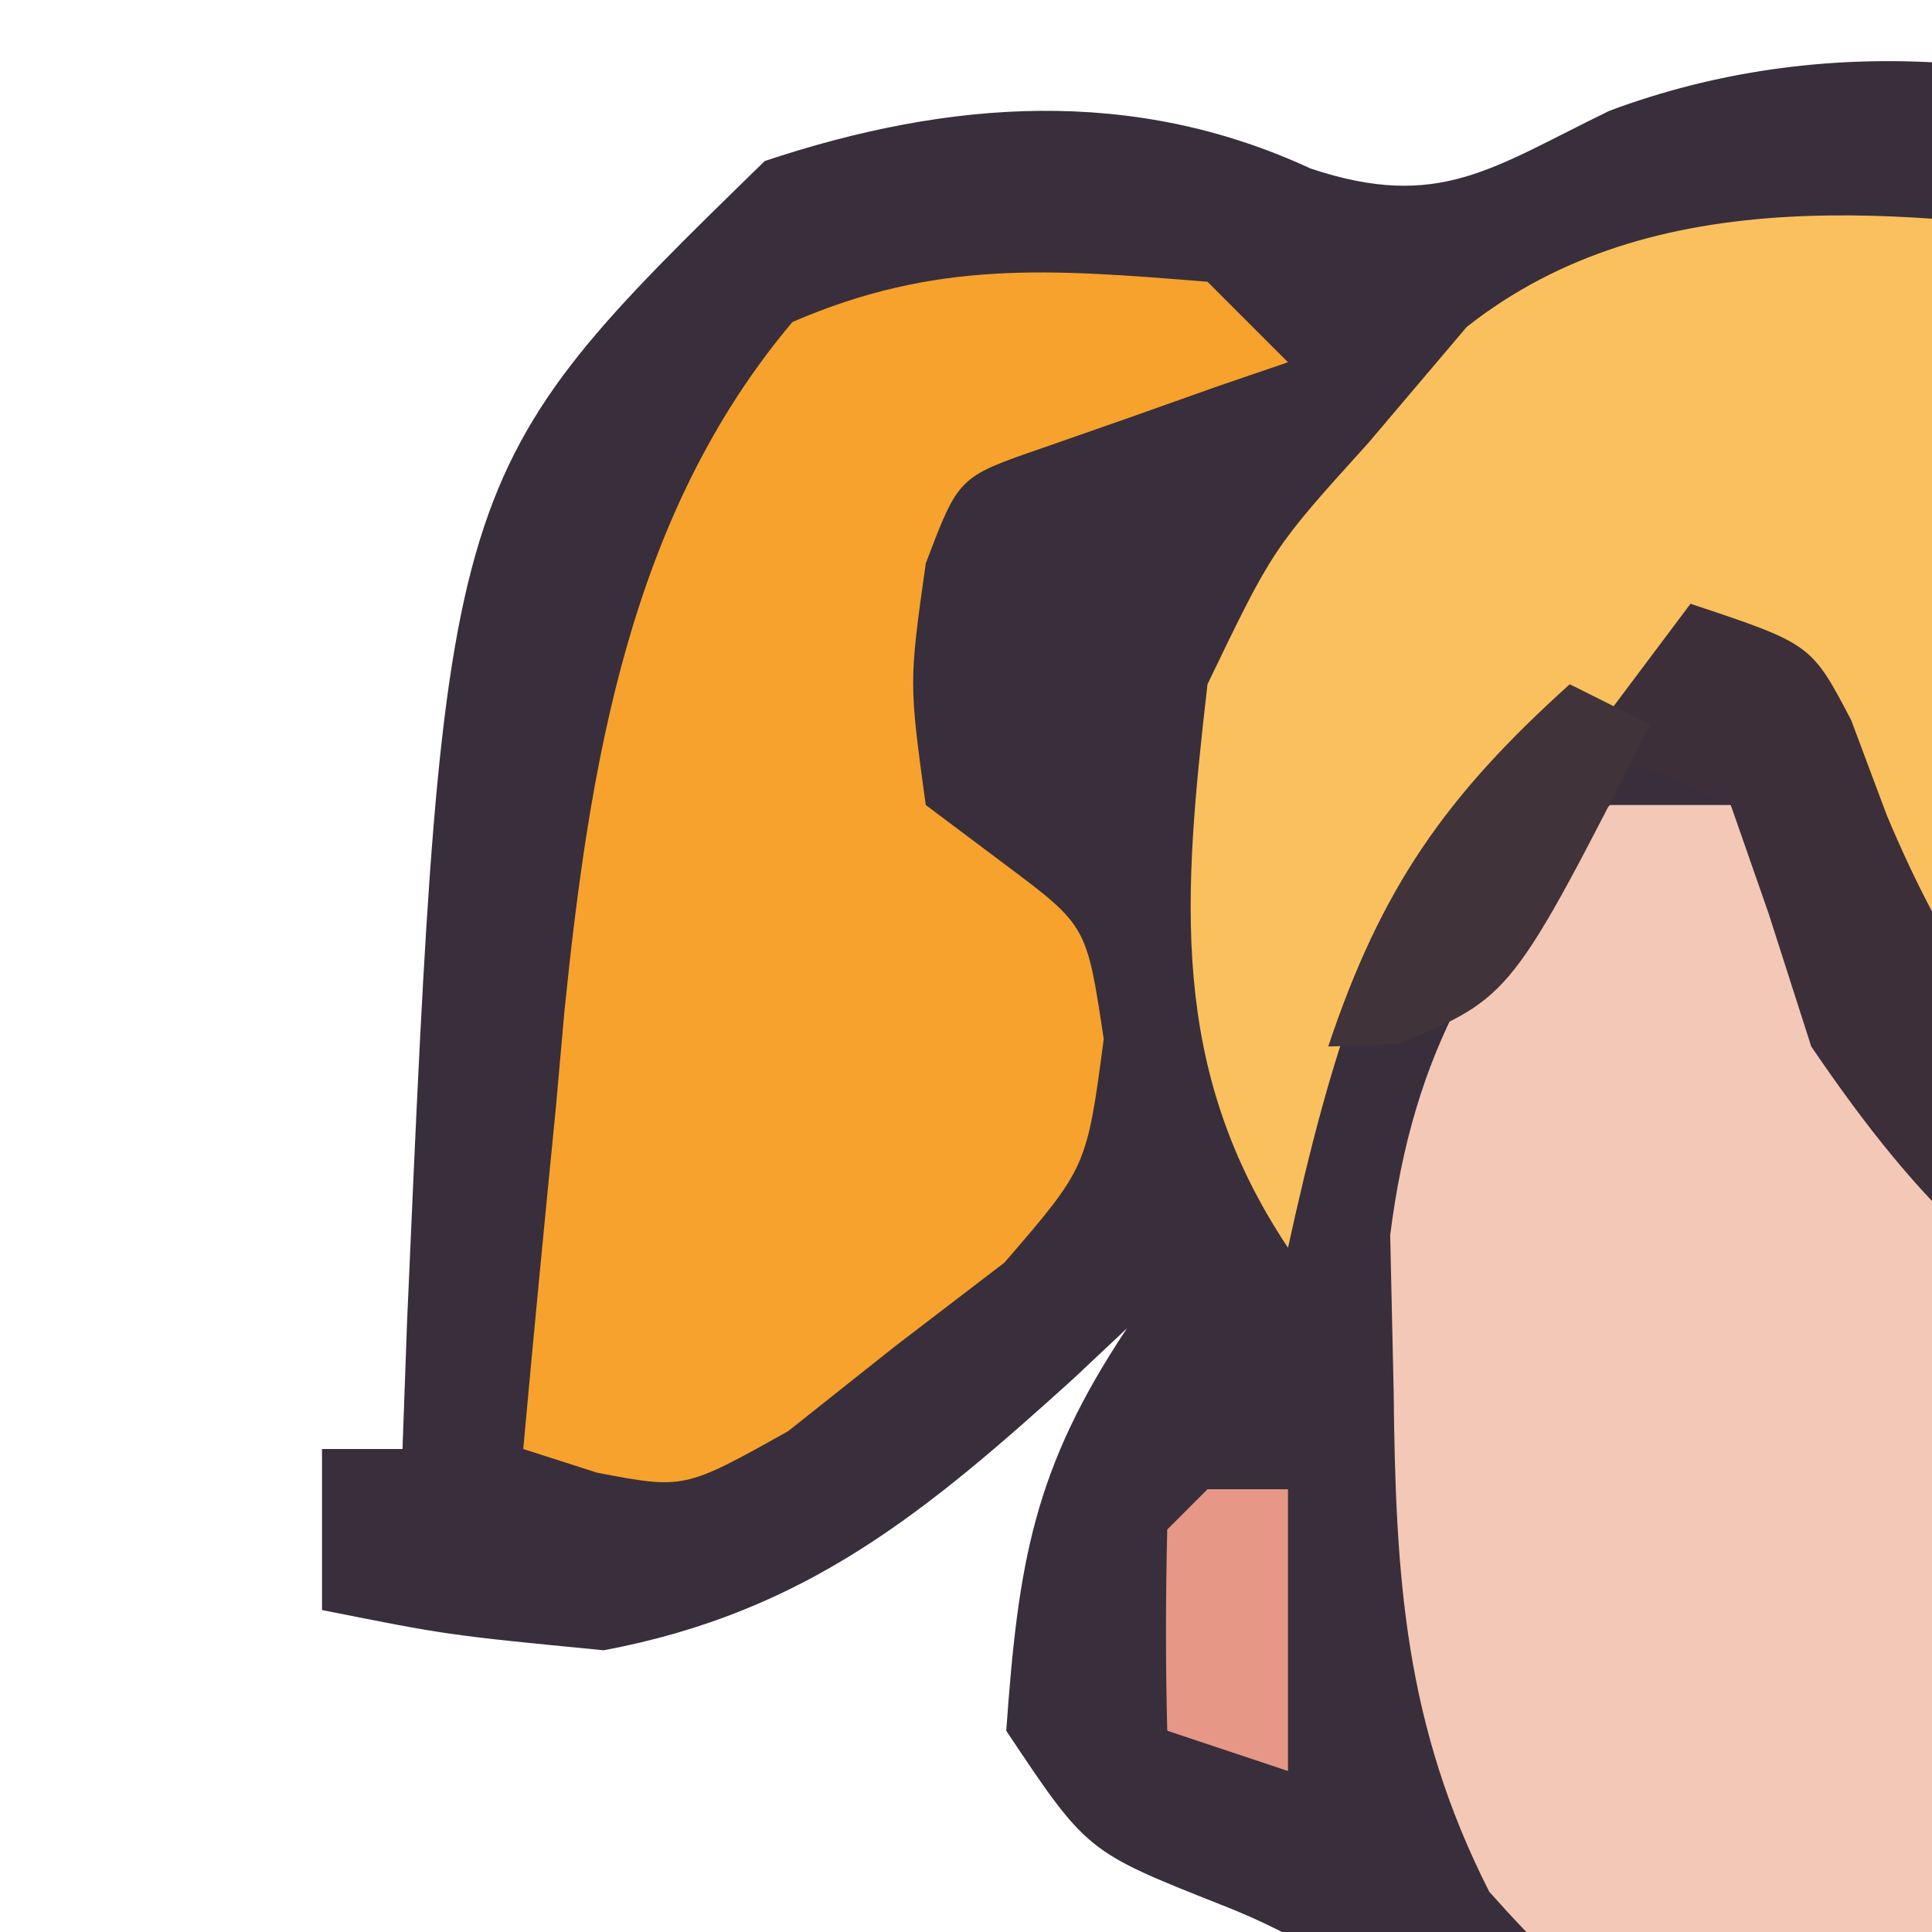
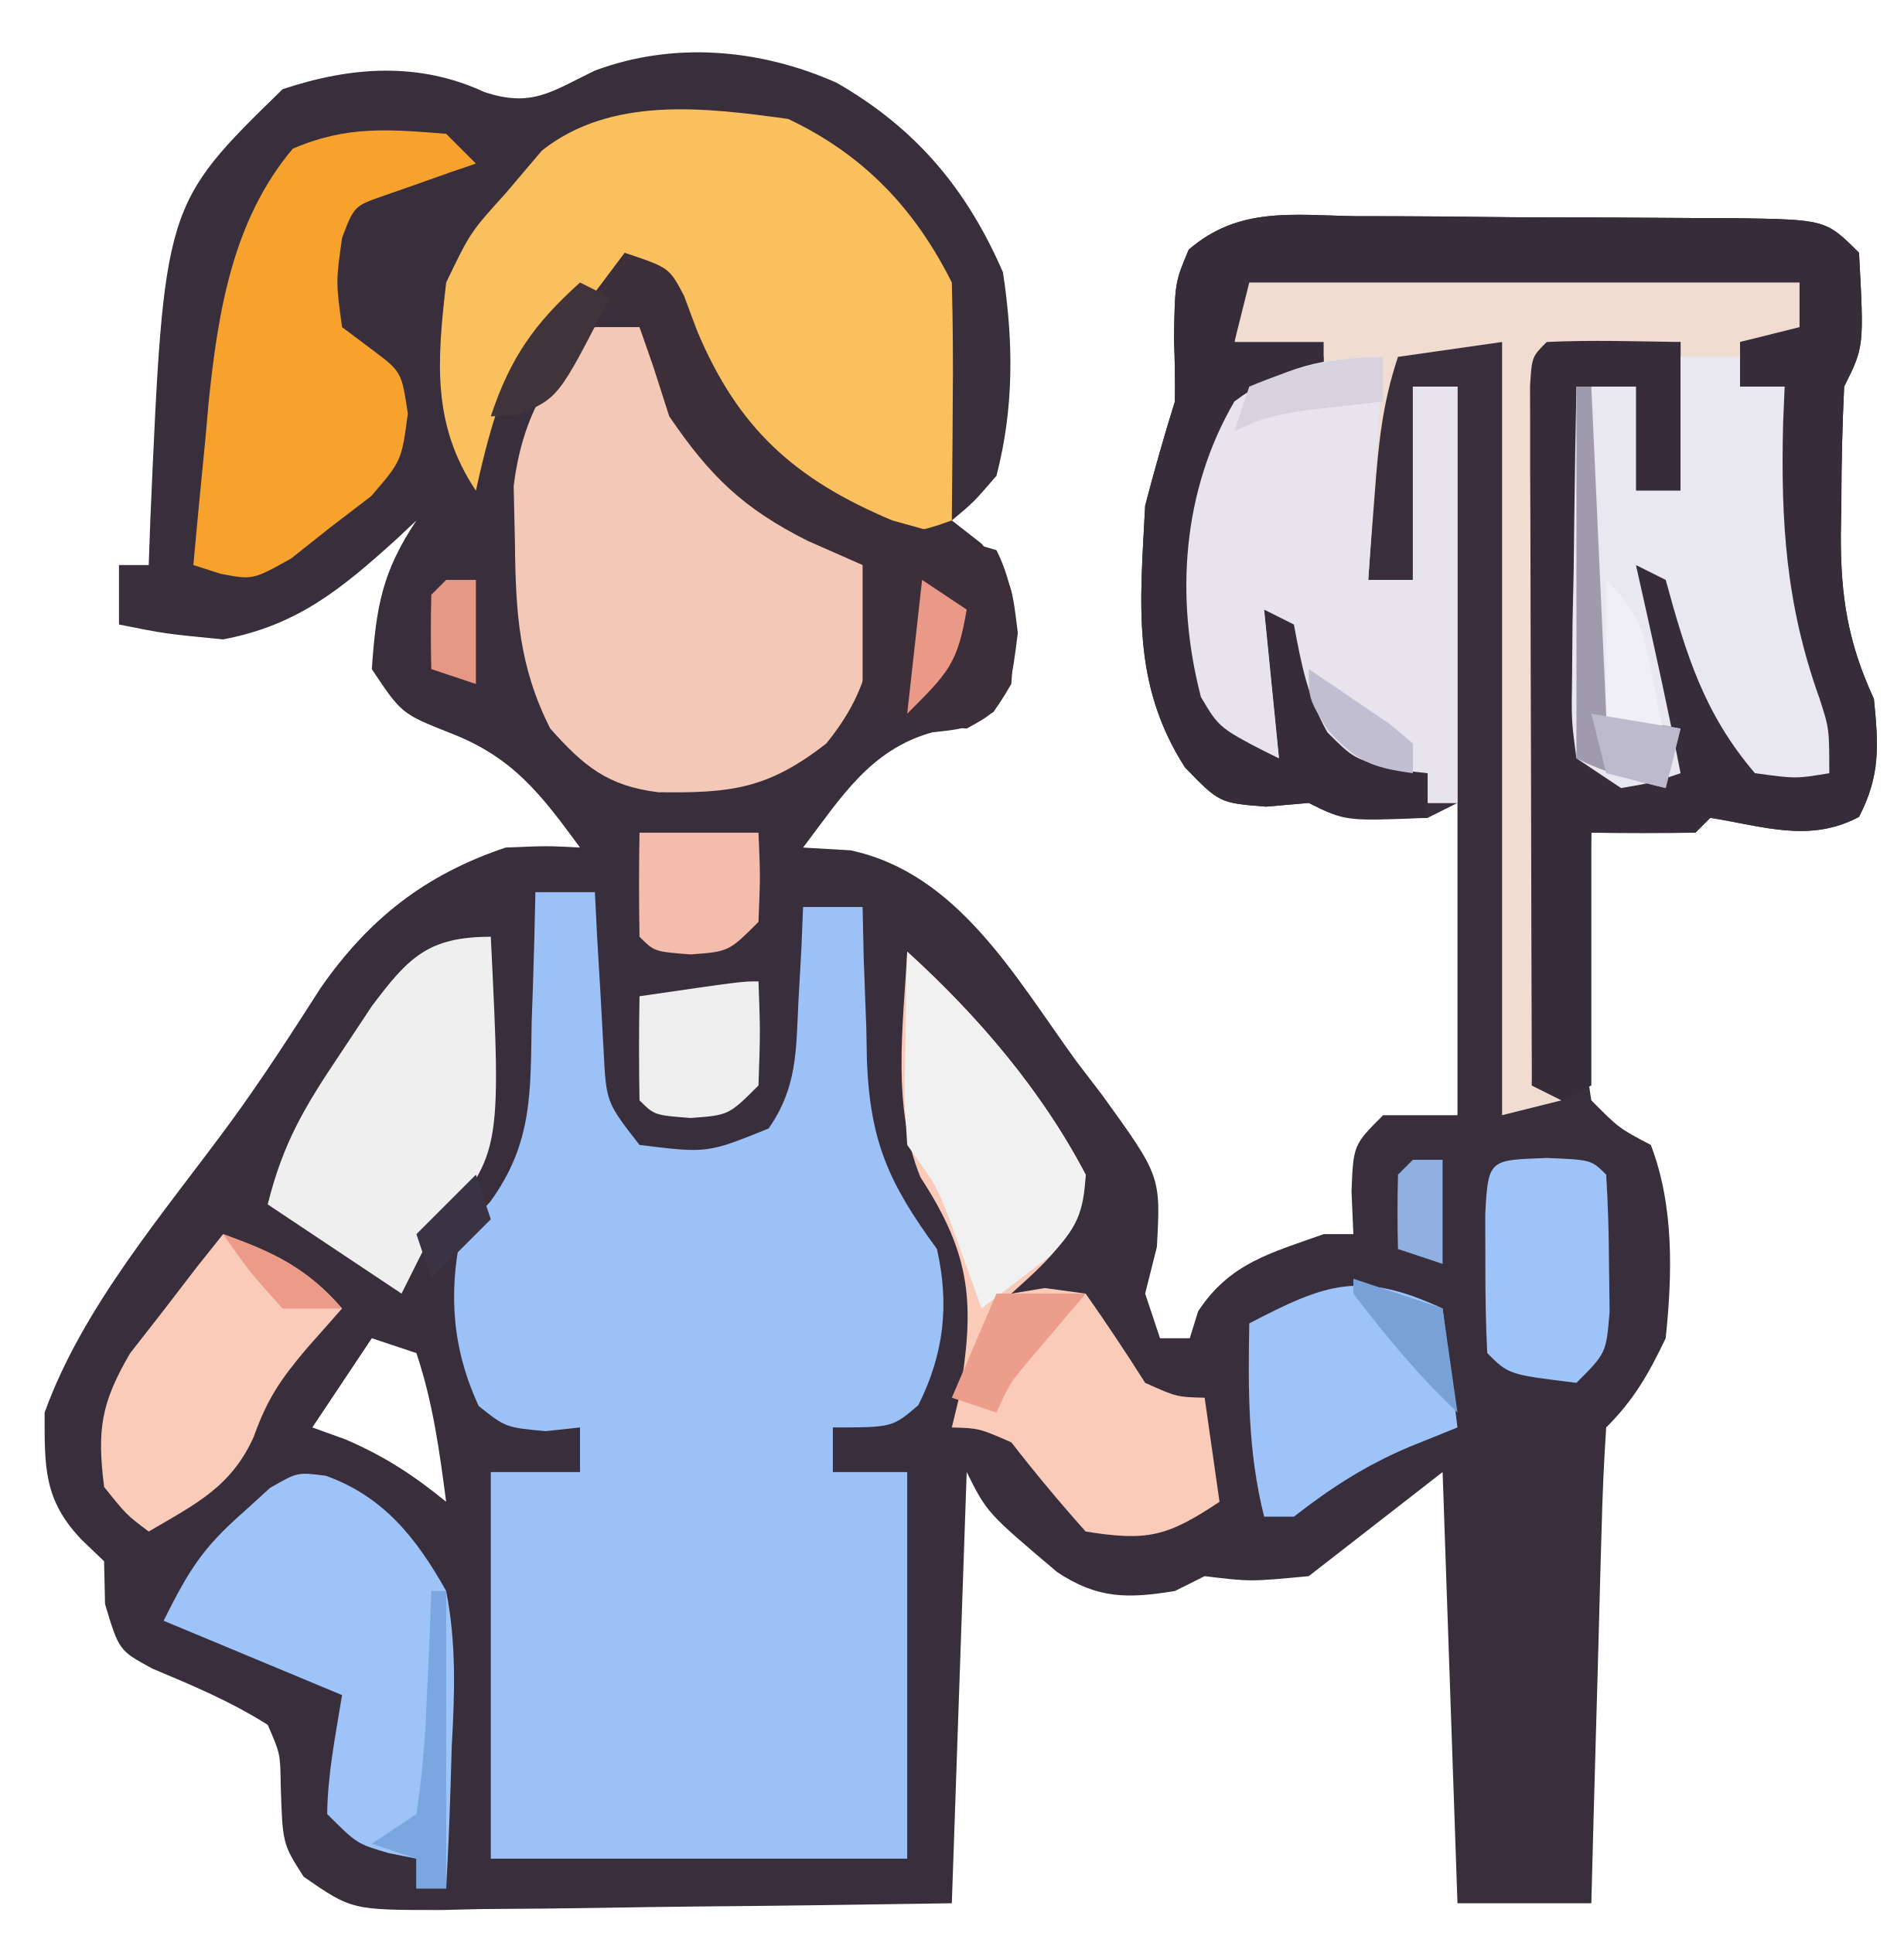
- <svg xmlns="http://www.w3.org/2000/svg" viewBox="0 0 48 48" version="1.1" width="100%" height="100%">
+ <svg xmlns="http://www.w3.org/2000/svg" viewBox="0 -2 128 130" version="1.1" width="100%" height="100%">
  <path d="M0 0 C5.34 3.07 8.75 7.133 11.188 12.75 C11.896 17.397 11.942 21.863 10.75 26.438 C9.199 28.234 9.199 28.234 7.75 29.438 C8.41 29.953 9.07 30.469 9.75 31 C11.75 33.438 11.75 33.438 12.188 37 C11.75 40.438 11.75 40.438 10.562 42.312 C8.75 43.438 8.75 43.438 6.438 43.688 C2.256 44.854 0.308 48.071 -2.25 51.438 C-1.198 51.499 -0.146 51.561 0.938 51.625 C8.147 53.162 11.983 60.103 16.125 65.812 C16.683 66.542 17.241 67.272 17.816 68.023 C21.8 73.531 21.8 73.531 21.539 78.289 C21.279 79.328 21.018 80.367 20.75 81.438 C21.08 82.427 21.41 83.418 21.75 84.438 C22.41 84.438 23.07 84.438 23.75 84.438 C23.936 83.839 24.121 83.241 24.312 82.625 C26.446 79.379 29.173 78.715 32.75 77.438 C33.41 77.438 34.07 77.438 34.75 77.438 C34.709 76.489 34.667 75.54 34.625 74.562 C34.75 71.438 34.75 71.438 36.75 69.438 C38.4 69.438 40.05 69.438 41.75 69.438 C41.75 62.508 41.75 55.578 41.75 48.438 C40.76 48.932 40.76 48.932 39.75 49.438 C34.212 49.668 34.212 49.668 31.75 48.438 C30.801 48.52 29.852 48.602 28.875 48.688 C25.75 48.438 25.75 48.438 23.438 46.062 C19.812 40.423 20.41 35.025 20.75 28.438 C21.366 26.09 22.024 23.753 22.75 21.438 C22.769 20.042 22.746 18.645 22.688 17.25 C22.75 13.438 22.75 13.438 23.679 11.228 C27.041 8.321 30.645 8.906 34.941 8.977 C36.293 8.978 36.293 8.978 37.672 8.979 C39.576 8.985 41.48 9.001 43.384 9.026 C46.305 9.062 49.225 9.067 52.146 9.066 C53.995 9.076 55.843 9.088 57.691 9.102 C58.568 9.104 59.446 9.106 60.349 9.108 C66.518 9.205 66.518 9.205 68.75 11.438 C69.089 17.76 69.089 17.76 67.75 20.438 C67.625 23.054 67.565 25.633 67.562 28.25 C67.55 28.962 67.538 29.674 67.525 30.408 C67.514 34.58 68.008 37.663 69.75 41.438 C70.062 44.556 70.197 46.572 68.75 49.375 C65.443 51.132 62.381 50.023 58.75 49.438 C58.42 49.767 58.09 50.097 57.75 50.438 C55.417 50.478 53.083 50.48 50.75 50.438 C50.642 53.376 50.563 56.311 50.5 59.25 C50.466 60.083 50.433 60.917 50.398 61.775 C50.362 64.062 50.367 66.182 50.75 68.438 C52.604 70.308 52.604 70.308 54.75 71.438 C56.317 75.514 56.202 80.139 55.75 84.438 C54.591 86.856 53.627 88.561 51.75 90.438 C51.59 92.811 51.491 95.159 51.434 97.535 C51.402 98.598 51.402 98.598 51.371 99.683 C51.305 101.955 51.246 104.228 51.188 106.5 C51.144 108.037 51.101 109.574 51.057 111.111 C50.949 114.887 50.848 118.662 50.75 122.438 C47.78 122.438 44.81 122.438 41.75 122.438 C41.42 112.868 41.09 103.297 40.75 93.438 C37.78 95.748 34.81 98.058 31.75 100.438 C27.812 100.812 27.812 100.812 24.75 100.438 C23.76 100.933 23.76 100.933 22.75 101.438 C19.575 101.954 17.561 101.975 14.836 100.168 C10.122 96.181 10.122 96.181 8.75 93.438 C8.42 103.007 8.09 112.578 7.75 122.438 C1.983 122.529 -3.781 122.609 -9.547 122.657 C-11.509 122.677 -13.47 122.705 -15.431 122.739 C-18.251 122.788 -21.07 122.81 -23.891 122.828 C-25.205 122.859 -25.205 122.859 -26.546 122.891 C-32.59 122.893 -32.59 122.893 -35.827 120.659 C-37.25 118.438 -37.25 118.438 -37.375 114.5 C-37.404 112.37 -37.404 112.37 -38.25 110.438 C-40.743 108.861 -43.287 107.797 -46.004 106.656 C-48.25 105.438 -48.25 105.438 -49.188 102.312 C-49.208 101.364 -49.229 100.415 -49.25 99.438 C-49.745 98.963 -50.24 98.489 -50.75 98 C-53.331 95.311 -53.25 93.093 -53.25 89.438 C-50.678 82.291 -45.188 75.969 -40.73 69.883 C-38.593 66.953 -36.643 63.929 -34.688 60.875 C-31.443 56.219 -27.66 53.254 -22.25 51.438 C-19.477 51.32 -19.477 51.32 -17.25 51.438 C-19.879 47.852 -21.746 45.381 -25.938 43.75 C-29.25 42.438 -29.25 42.438 -31.25 39.438 C-30.953 35.279 -30.581 32.933 -28.25 29.438 C-28.686 29.847 -29.121 30.257 -29.57 30.68 C-33.255 34.014 -36.236 36.497 -41.25 37.438 C-45.125 37.062 -45.125 37.062 -48.25 36.438 C-48.25 35.117 -48.25 33.797 -48.25 32.438 C-47.59 32.438 -46.93 32.438 -46.25 32.438 C-46.213 31.399 -46.175 30.36 -46.137 29.289 C-45.215 8.204 -45.215 8.204 -37.25 0.438 C-32.656 -1.094 -28.093 -1.417 -23.688 0.625 C-20.498 1.688 -19.173 0.601 -16.266 -0.809 C-10.944 -2.799 -5.136 -2.278 0 0 Z M-31.25 84.438 C-33.23 87.407 -33.23 87.407 -35.25 90.438 C-34.508 90.706 -33.765 90.974 -33 91.25 C-30.384 92.38 -28.448 93.646 -26.25 95.438 C-26.708 91.968 -27.141 88.764 -28.25 85.438 C-29.24 85.108 -30.23 84.778 -31.25 84.438 Z " fill="#392E3B" transform="translate(56.25,3.5625)" />
  <path d="M0 0 C1.32 0 2.64 0 4 0 C4.049 0.976 4.098 1.952 4.148 2.957 C4.223 4.229 4.298 5.502 4.375 6.812 C4.445 8.077 4.514 9.342 4.586 10.645 C4.761 14.128 4.761 14.128 7 17 C11.558 17.563 11.558 17.563 15.68 15.895 C17.619 13.111 17.521 10.667 17.688 7.312 C17.753 6.133 17.819 4.954 17.887 3.738 C17.924 2.835 17.961 1.931 18 1 C19.32 1 20.64 1 22 1 C22.026 2.158 22.052 3.315 22.078 4.508 C22.134 6.047 22.192 7.586 22.25 9.125 C22.264 9.886 22.278 10.646 22.293 11.43 C22.524 16.791 23.764 19.584 27 24 C27.844 27.733 27.478 31.045 25.75 34.5 C24 36 24 36 20 36 C20 36.99 20 37.98 20 39 C21.65 39 23.3 39 25 39 C25 47.58 25 56.16 25 65 C15.76 65 6.52 65 -3 65 C-3 56.42 -3 47.84 -3 39 C-1.02 39 0.96 39 3 39 C3 38.01 3 37.02 3 36 C2.237 36.083 1.474 36.165 0.688 36.25 C-2 36 -2 36 -3.812 34.562 C-5.556 30.8 -5.87 27.062 -5 23 C-4.02 21.909 -4.02 21.909 -3.02 20.797 C-0.17 16.85 -0.333 13.443 -0.25 8.688 C-0.22 7.852 -0.191 7.016 -0.16 6.154 C-0.09 4.103 -0.043 2.052 0 0 Z " fill="#9CC1F7" transform="translate(36,58)" />
  <path d="M0 0 C12.21 0 24.42 0 37 0 C37.495 1.98 37.495 1.98 38 4 C36.35 4.33 34.7 4.66 33 5 C33 5.99 33 6.98 33 8 C33.99 8 34.98 8 36 8 C35.965 8.822 35.93 9.645 35.895 10.492 C35.733 17.142 36.091 22.697 38.344 28.977 C39 31 39 31 39 34 C36.75 34.375 36.75 34.375 34 34 C30.57 29.982 29.379 26.022 28 21 C27.34 20.67 26.68 20.34 26 20 C26.133 20.592 26.266 21.183 26.402 21.793 C27.31 25.854 28.209 29.914 29 34 C27.188 34.625 27.188 34.625 25 35 C24.01 34.34 23.02 33.68 22 33 C21.659 30.478 21.659 30.478 21.707 27.336 C21.717 26.214 21.726 25.093 21.736 23.938 C21.761 22.762 21.787 21.586 21.812 20.375 C21.833 18.6 21.833 18.6 21.854 16.789 C21.889 13.859 21.938 10.93 22 8 C23.32 8 24.64 8 26 8 C26 10.31 26 12.62 26 15 C26.99 15 27.98 15 29 15 C29 11.7 29 8.4 29 5 C24.545 5.495 24.545 5.495 20 6 C19.67 22.17 19.34 38.34 19 55 C19.66 55.33 20.32 55.66 21 56 C19.02 56.495 19.02 56.495 17 57 C17 39.84 17 22.68 17 5 C14.69 5.33 12.38 5.66 10 6 C8.946 9.162 8.687 11.869 8.438 15.188 C8.354 16.274 8.27 17.361 8.184 18.48 C8.123 19.312 8.062 20.143 8 21 C8.99 21 9.98 21 11 21 C11 16.71 11 12.42 11 8 C11.99 8 12.98 8 14 8 C14 17.24 14 26.48 14 36 C13.34 36 12.68 36 12 36 C12 35.34 12 34.68 12 34 C11.237 33.917 10.474 33.835 9.688 33.75 C7 33 7 33 5.25 31.25 C3.899 28.819 3.513 26.713 3 24 C2.34 23.67 1.68 23.34 1 23 C1.33 26.3 1.66 29.6 2 33 C-2 31 -2 31 -3.25 28.875 C-4.992 22.196 -4.485 15.063 -1 9 C2.188 7.438 2.188 7.438 5 7 C5 6.67 5 6.34 5 6 C2.03 5.505 2.03 5.505 -1 5 C-0.67 3.35 -0.34 1.7 0 0 Z " fill="#F1DCD2" transform="translate(84,16)" />
  <path d="M0 0 C1.352 0.001 1.352 0.001 2.73 0.003 C4.634 0.009 6.538 0.025 8.442 0.049 C11.363 0.086 14.284 0.09 17.205 0.09 C19.053 0.1 20.902 0.111 22.75 0.125 C23.627 0.127 24.504 0.129 25.408 0.132 C31.576 0.229 31.576 0.229 33.809 2.461 C34.147 8.784 34.147 8.784 32.809 11.461 C32.684 14.078 32.623 16.656 32.621 19.273 C32.603 20.342 32.603 20.342 32.584 21.432 C32.572 25.604 33.066 28.686 34.809 32.461 C35.12 35.58 35.255 37.596 33.809 40.398 C30.502 42.155 27.44 41.047 23.809 40.461 C23.479 40.791 23.149 41.121 22.809 41.461 C20.499 41.461 18.189 41.461 15.809 41.461 C15.809 47.071 15.809 52.681 15.809 58.461 C14.819 58.956 14.819 58.956 13.809 59.461 C13.149 59.131 12.489 58.801 11.809 58.461 C11.783 51.501 11.766 44.541 11.754 37.581 C11.749 35.211 11.742 32.841 11.733 30.471 C11.721 27.073 11.715 23.675 11.711 20.277 C11.706 19.211 11.701 18.144 11.695 17.045 C11.695 15.574 11.695 15.574 11.695 14.073 C11.693 13.204 11.691 12.336 11.688 11.441 C11.809 9.461 11.809 9.461 12.809 8.461 C15.812 8.319 18.801 8.419 21.809 8.461 C21.809 11.761 21.809 15.061 21.809 18.461 C20.819 18.461 19.829 18.461 18.809 18.461 C18.809 16.151 18.809 13.841 18.809 11.461 C17.489 11.461 16.169 11.461 14.809 11.461 C14.809 19.711 14.809 27.961 14.809 36.461 C16.789 36.791 18.769 37.121 20.809 37.461 C20.153 33.851 20.153 33.851 18.809 30.461 C18.768 28.128 18.765 25.794 18.809 23.461 C19.799 23.791 20.789 24.121 21.809 24.461 C22.897 27.229 23.658 30.03 24.453 32.895 C25.63 35.773 25.63 35.773 28.945 36.809 C29.89 37.024 30.835 37.239 31.809 37.461 C31.52 36.65 31.231 35.839 30.934 35.004 C28.485 27.7 26.95 21.184 27.809 13.461 C28.139 12.801 28.469 12.141 28.809 11.461 C27.819 11.461 26.829 11.461 25.809 11.461 C25.809 10.471 25.809 9.481 25.809 8.461 C27.129 8.131 28.449 7.801 29.809 7.461 C29.809 6.471 29.809 5.481 29.809 4.461 C17.599 4.461 5.389 4.461 -7.191 4.461 C-7.521 5.781 -7.851 7.101 -8.191 8.461 C-6.211 8.461 -4.231 8.461 -2.191 8.461 C-2.191 9.451 -2.191 10.441 -2.191 11.461 C-3.841 11.791 -5.491 12.121 -7.191 12.461 C-9.959 19.578 -11.776 25.499 -8.816 32.898 C-7.444 35.55 -7.444 35.55 -5.191 36.461 C-5.521 33.161 -5.851 29.861 -6.191 26.461 C-5.201 26.791 -4.211 27.121 -3.191 27.461 C-2.475 29.779 -1.809 32.114 -1.191 34.461 C0.947 36.599 1.941 36.887 4.809 37.461 C4.809 38.451 4.809 39.441 4.809 40.461 C-0.941 40.586 -0.941 40.586 -3.191 39.461 C-4.14 39.543 -5.089 39.626 -6.066 39.711 C-9.191 39.461 -9.191 39.461 -11.504 37.086 C-15.129 31.446 -14.531 26.048 -14.191 19.461 C-13.576 17.114 -12.918 14.776 -12.191 12.461 C-12.173 11.065 -12.195 9.668 -12.254 8.273 C-12.191 4.461 -12.191 4.461 -11.262 2.251 C-7.9 -0.656 -4.296 -0.071 0 0 Z " fill="#362C3A" transform="translate(91.19141,12.53906)" />
  <path d="M0 0 C5.034 2.384 8.5 6 11 11 C11.072 13.718 11.093 16.409 11.062 19.125 C11.058 19.879 11.053 20.633 11.049 21.41 C11.037 23.273 11.019 25.137 11 27 C8.534 27.895 7.334 28.115 4.816 27.25 C-1.92 23.514 -5.559 19.775 -8.312 12.562 C-8.539 11.717 -8.766 10.871 -9 10 C-13.69 11.34 -16.473 13.914 -19 18 C-19.909 20.339 -20.458 22.537 -21 25 C-23.982 20.527 -23.602 16.244 -23 11 C-21.375 7.625 -21.375 7.625 -19 5 C-18.196 4.051 -17.391 3.103 -16.562 2.125 C-11.892 -1.566 -5.579 -0.768 0 0 Z " fill="#FAC05E" transform="translate(53,6)" />
  <path d="M0 0 C0.99 0 1.98 0 3 0 C3.303 0.603 3.606 1.207 3.918 1.828 C7.734 9.109 11.485 12.505 19 16 C18.882 20.927 18.75 24.077 15.562 28 C11.625 31.073 9.149 31.344 4.258 31.281 C0.849 30.857 -0.746 29.527 -3 27 C-5.108 22.844 -5.328 19.19 -5.375 14.562 C-5.403 13.285 -5.432 12.008 -5.461 10.691 C-4.897 6.175 -3.224 3.224 0 0 Z " fill="#F4C8B6" transform="translate(40,20)" />
  <path d="M0 0 C-0.33 4.95 -0.66 9.9 -1 15 C-0.01 15 0.98 15 2 15 C2 10.71 2 6.42 2 2 C2.99 2 3.98 2 5 2 C5 11.24 5 20.48 5 30 C4.34 30 3.68 30 3 30 C3 29.34 3 28.68 3 28 C2.237 27.918 1.474 27.835 0.688 27.75 C-2 27 -2 27 -3.75 25.25 C-5.101 22.819 -5.487 20.713 -6 18 C-6.66 17.67 -7.32 17.34 -8 17 C-7.67 20.3 -7.34 23.6 -7 27 C-11 25 -11 25 -12.25 22.875 C-13.989 16.207 -13.521 9.035 -10 3 C-6.911 0.692 -3.856 0 0 0 Z " fill="#E7E4ED" transform="translate(93,22)" />
  <path d="M0 0 C4.733 4.302 9.025 9.317 12 15 C11.69 18.824 9.784 20.485 7 23 C7.742 22.876 8.485 22.753 9.25 22.625 C10.158 22.749 11.065 22.872 12 23 C13.381 24.967 14.715 26.969 16 29 C18.121 29.952 18.121 29.952 20 30 C20.33 32.31 20.66 34.62 21 37 C17.474 39.35 16.15 39.664 12 39 C10.265 37.059 8.595 35.057 7 33 C4.835 32.056 4.835 32.056 3 32 C3.165 31.319 3.33 30.639 3.5 29.938 C4.557 23.726 4.351 20.476 0.891 15.176 C-1.042 10.455 -0.271 5.009 0 0 Z " fill="#F9CBB8" transform="translate(61,62)" />
  <path d="M0 0 C1.32 0 2.64 0 4 0 C4 0.66 4 1.32 4 2 C4.99 2 5.98 2 7 2 C6.965 2.822 6.93 3.645 6.895 4.492 C6.733 11.142 7.091 16.697 9.344 22.977 C10 25 10 25 10 28 C7.75 28.375 7.75 28.375 5 28 C1.57 23.982 0.379 20.022 -1 15 C-1.66 14.67 -2.32 14.34 -3 14 C-2.867 14.592 -2.734 15.183 -2.598 15.793 C-1.69 19.854 -0.791 23.914 0 28 C-1.812 28.625 -1.812 28.625 -4 29 C-4.99 28.34 -5.98 27.68 -7 27 C-7.341 24.478 -7.341 24.478 -7.293 21.336 C-7.283 20.214 -7.274 19.093 -7.264 17.938 C-7.239 16.762 -7.213 15.586 -7.188 14.375 C-7.174 13.192 -7.16 12.008 -7.146 10.789 C-7.111 7.859 -7.062 4.93 -7 2 C-5.68 2 -4.36 2 -3 2 C-3 4.31 -3 6.62 -3 9 C-2.01 9 -1.02 9 0 9 C0 6.03 0 3.06 0 0 Z " fill="#E9E7F0" transform="translate(113,22)" />
  <path d="M0 0 C3.886 1.395 6.101 4.209 8.086 7.749 C8.776 11.272 8.662 14.615 8.461 18.187 C8.434 19.109 8.407 20.031 8.379 20.981 C8.309 23.24 8.21 25.493 8.086 27.749 C7.426 27.749 6.766 27.749 6.086 27.749 C6.086 27.089 6.086 26.429 6.086 25.749 C5.467 25.625 4.848 25.502 4.211 25.374 C2.086 24.749 2.086 24.749 0.086 22.749 C0.119 20.02 0.65 17.452 1.086 14.749 C-2.874 13.099 -6.834 11.449 -10.914 9.749 C-9.188 6.298 -8.291 4.858 -5.539 2.437 C-4.661 1.638 -4.661 1.638 -3.766 0.823 C-1.914 -0.251 -1.914 -0.251 0 0 Z " fill="#9DC3F9" transform="translate(21.91406,97.25098)" />
  <path d="M0 0 C0.66 0.66 1.32 1.32 2 2 C1.434 2.193 0.868 2.387 0.285 2.586 C-0.448 2.846 -1.182 3.107 -1.938 3.375 C-3.034 3.758 -3.034 3.758 -4.152 4.148 C-6.187 4.853 -6.187 4.853 -7 7 C-7.417 9.958 -7.417 9.958 -7 13 C-6.34 13.495 -5.68 13.99 -5 14.5 C-3 16 -3 16 -2.578 18.816 C-3 22 -3 22 -5.047 24.371 C-5.939 25.053 -6.831 25.735 -7.75 26.438 C-8.632 27.137 -9.513 27.837 -10.422 28.559 C-13 30 -13 30 -15.161 29.59 C-16.071 29.298 -16.071 29.298 -17 29 C-16.743 26.165 -16.469 23.333 -16.188 20.5 C-16.117 19.709 -16.047 18.917 -15.975 18.102 C-15.352 12.024 -14.369 5.808 -10.312 1 C-6.725 -0.552 -3.898 -0.314 0 0 Z " fill="#F6A22C" transform="translate(30,7)" />
  <path d="M0 0 C0.726 14.718 0.726 14.718 -4 20 C-4.66 21.32 -5.32 22.64 -6 24 C-8.97 22.02 -11.94 20.04 -15 18 C-13.955 13.818 -12.51 11.43 -10.125 7.875 C-9.077 6.293 -9.077 6.293 -8.008 4.68 C-5.535 1.379 -4.206 0 0 0 Z " fill="#F0EFF0" transform="translate(33,61)" />
  <path d="M0 0 C3 1 3 1 3.992 2.891 C4.284 3.669 4.575 4.448 4.875 5.25 C7.626 11.815 11.436 15.243 18 18 C19.887 18.526 19.887 18.526 21.812 19.062 C23.39 19.527 23.39 19.527 25 20 C26.525 23.05 26.236 25.642 26 29 C24.812 31 24.812 31 23 32 C20.325 31.739 18.399 31.2 16 30 C16 27.03 16 24.06 16 21 C14.783 20.464 13.566 19.927 12.312 19.375 C7.963 17.189 5.738 15.026 3 11 C2.649 9.907 2.299 8.814 1.938 7.688 C1.628 6.801 1.319 5.914 1 5 C-1.032 4.031 -1.032 4.031 -3 4 C-2.01 2.68 -1.02 1.36 0 0 Z " fill="#3C2F3A" transform="translate(42,15)" />
  <path d="M0 0 C3.356 1.263 5.633 2.259 8 5 C7.216 5.887 6.433 6.774 5.625 7.688 C3.889 9.743 2.982 11.051 2.062 13.625 C0.548 17.01 -1.87 18.163 -5 20 C-6.5 18.875 -6.5 18.875 -8 17 C-8.479 13.168 -8.218 11.373 -6.25 8.008 C-5.508 7.056 -4.765 6.105 -4 5.125 C-3.257 4.158 -2.515 3.191 -1.75 2.195 C-1.173 1.471 -0.595 0.746 0 0 Z " fill="#F9CBB8" transform="translate(15,81)" />
  <path d="M0 0 C0.33 2.64 0.66 5.28 1 8 C-0.072 8.433 -1.145 8.866 -2.25 9.312 C-5.178 10.554 -7.485 12.044 -10 14 C-10.66 14 -11.32 14 -12 14 C-13.102 9.591 -13.077 5.516 -13 1 C-7.846 -1.68 -5.547 -2.57 0 0 Z " fill="#9DC3F9" transform="translate(97,86)" />
  <path d="M0 0 C4.733 4.302 9.025 9.317 12 15 C11.862 17.599 11.376 18.604 9.59 20.484 C8.06 21.656 6.53 22.828 5 24 C4.71 23.186 4.71 23.186 4.414 22.355 C4.154 21.64 3.893 20.925 3.625 20.188 C3.37 19.48 3.115 18.772 2.852 18.043 C1.973 15.752 1.973 15.752 0 13 C-0.195 9.863 -0.195 9.863 -0.125 6.312 C-0.098 4.543 -0.098 4.543 -0.07 2.738 C-0.047 1.835 -0.024 0.931 0 0 Z " fill="#F1F1F2" transform="translate(61,62)" />
  <path d="M0 0 C3 0.125 3 0.125 4 1.125 C4.125 3.101 4.176 5.082 4.188 7.062 C4.202 8.144 4.216 9.226 4.23 10.34 C4 13.125 4 13.125 2 15.125 C-2.556 14.569 -2.556 14.569 -4 13.125 C-4.099 11.127 -4.13 9.125 -4.125 7.125 C-4.128 6.032 -4.13 4.939 -4.133 3.812 C-3.945 0.019 -3.838 0.16 0 0 Z " fill="#9EC3F9" transform="translate(104,75.875)" />
  <path d="M0 0 C0.125 3.375 0.125 3.375 0 7 C-2 9 -2 9 -4.562 9.188 C-7 9 -7 9 -8 8 C-8.041 5.667 -8.042 3.333 -8 1 C-1.125 0 -1.125 0 0 0 Z " fill="#EFEEEF" transform="translate(51,64)" />
  <path d="M0 0 C2.64 0 5.28 0 8 0 C8.125 2.875 8.125 2.875 8 6 C6 8 6 8 3.438 8.188 C1 8 1 8 0 7 C-0.041 4.667 -0.042 2.333 0 0 Z " fill="#F4BCAA" transform="translate(43,54)" />
  <path d="M0 0 C0.33 0 0.66 0 1 0 C1.33 7.26 1.66 14.52 2 22 C3.65 22.33 5.3 22.66 7 23 C6.67 24.32 6.34 25.64 6 27 C3.831 26.494 2 26 0 25 C0 16.75 0 8.5 0 0 Z " fill="#9F9AAC" transform="translate(106,24)" />
  <path d="M0 0 C1.98 0 3.96 0 6 0 C4.73 1.497 3.461 2.995 2.191 4.492 C0.912 6.006 0.912 6.006 0 8 C-0.99 7.67 -1.98 7.34 -3 7 C-2.01 4.69 -1.02 2.38 0 0 Z " fill="#EC9D8C" transform="translate(67,85)" />
  <path d="M0 0 C0.33 0 0.66 0 1 0 C1 6.6 1 13.2 1 20 C0.34 20 -0.32 20 -1 20 C-1 19.34 -1 18.68 -1 18 C-1.99 17.67 -2.98 17.34 -4 17 C-3.01 16.34 -2.02 15.68 -1 15 C-0.616 12.39 -0.397 9.994 -0.312 7.375 C-0.278 6.669 -0.244 5.962 -0.209 5.234 C-0.126 3.49 -0.062 1.745 0 0 Z " fill="#7BA7E0" transform="translate(29,105)" />
  <path d="M0 0 C2.313 2.313 2.496 3.479 3.125 6.625 C3.293 7.442 3.46 8.26 3.633 9.102 C3.815 10.041 3.815 10.041 4 11 C2.68 10.67 1.36 10.34 0 10 C0 6.7 0 3.4 0 0 Z " fill="#F1EFF6" transform="translate(108,37)" />
  <path d="M0 0 C0.66 0.33 1.32 0.66 2 1 C-1.446 7.769 -1.446 7.769 -4.25 8.938 C-4.827 8.958 -5.405 8.979 -6 9 C-4.688 5.063 -3.081 2.773 0 0 Z " fill="#403339" transform="translate(39,17)" />
  <path d="M0 0 C1.98 0.66 3.96 1.32 6 2 C6.33 4.31 6.66 6.62 7 9 C4.4 6.53 2.175 3.85 0 1 C0 0.67 0 0.34 0 0 Z " fill="#77A1D7" transform="translate(91,84)" />
  <path d="M0 0 C1.172 0.783 2.338 1.577 3.5 2.375 C4.475 3.036 4.475 3.036 5.469 3.711 C5.974 4.136 6.479 4.562 7 5 C7 5.66 7 6.32 7 7 C4.202 6.614 3.179 6.199 1.25 4.062 C0 2 0 2 0 0 Z " fill="#C2BED2" transform="translate(88,43)" />
  <path d="M0 0 C0.66 0 1.32 0 2 0 C2 2.31 2 4.62 2 7 C1.01 6.67 0.02 6.34 -1 6 C-1.043 4.334 -1.041 2.666 -1 1 C-0.67 0.67 -0.34 0.34 0 0 Z " fill="#90B0E1" transform="translate(95,76)" />
  <path d="M0 0 C0.66 0 1.32 0 2 0 C2 2.31 2 4.62 2 7 C1.01 6.67 0.02 6.34 -1 6 C-1.043 4.334 -1.041 2.666 -1 1 C-0.67 0.67 -0.34 0.34 0 0 Z " fill="#E69786" transform="translate(30,37)" />
  <path d="M0 0 C1.485 0.99 1.485 0.99 3 2 C2.376 5.619 1.829 6.171 -1 9 C-0.67 6.03 -0.34 3.06 0 0 Z " fill="#EA9988" transform="translate(62,37)" />
  <path d="M0 0 C0 0.99 0 1.98 0 3 C-1.279 3.144 -2.558 3.289 -3.875 3.438 C-6.257 3.706 -7.845 3.922 -10 5 C-9.67 4.01 -9.34 3.02 -9 2 C-5.828 0.69 -3.441 0 0 0 Z " fill="#D6D3DF" transform="translate(93,22)" />
  <path d="M0 0 C3.375 1.186 5.647 2.276 8 5 C6.68 5 5.36 5 4 5 C1.75 2.5 1.75 2.5 0 0 Z " fill="#EC9A89" transform="translate(15,81)" />
  <path d="M0 0 C2.97 0.495 2.97 0.495 6 1 C5.67 2.32 5.34 3.64 5 5 C3.68 4.67 2.36 4.34 1 4 C0.67 2.68 0.34 1.36 0 0 Z " fill="#BEBACE" transform="translate(107,46)" />
  <path d="M0 0 C0.33 0.99 0.66 1.98 1 3 C-0.32 4.32 -1.64 5.64 -3 7 C-3.33 6.01 -3.66 5.02 -4 4 C-2.68 2.68 -1.36 1.36 0 0 Z " fill="#3A3343" transform="translate(32,77)" />
</svg>
